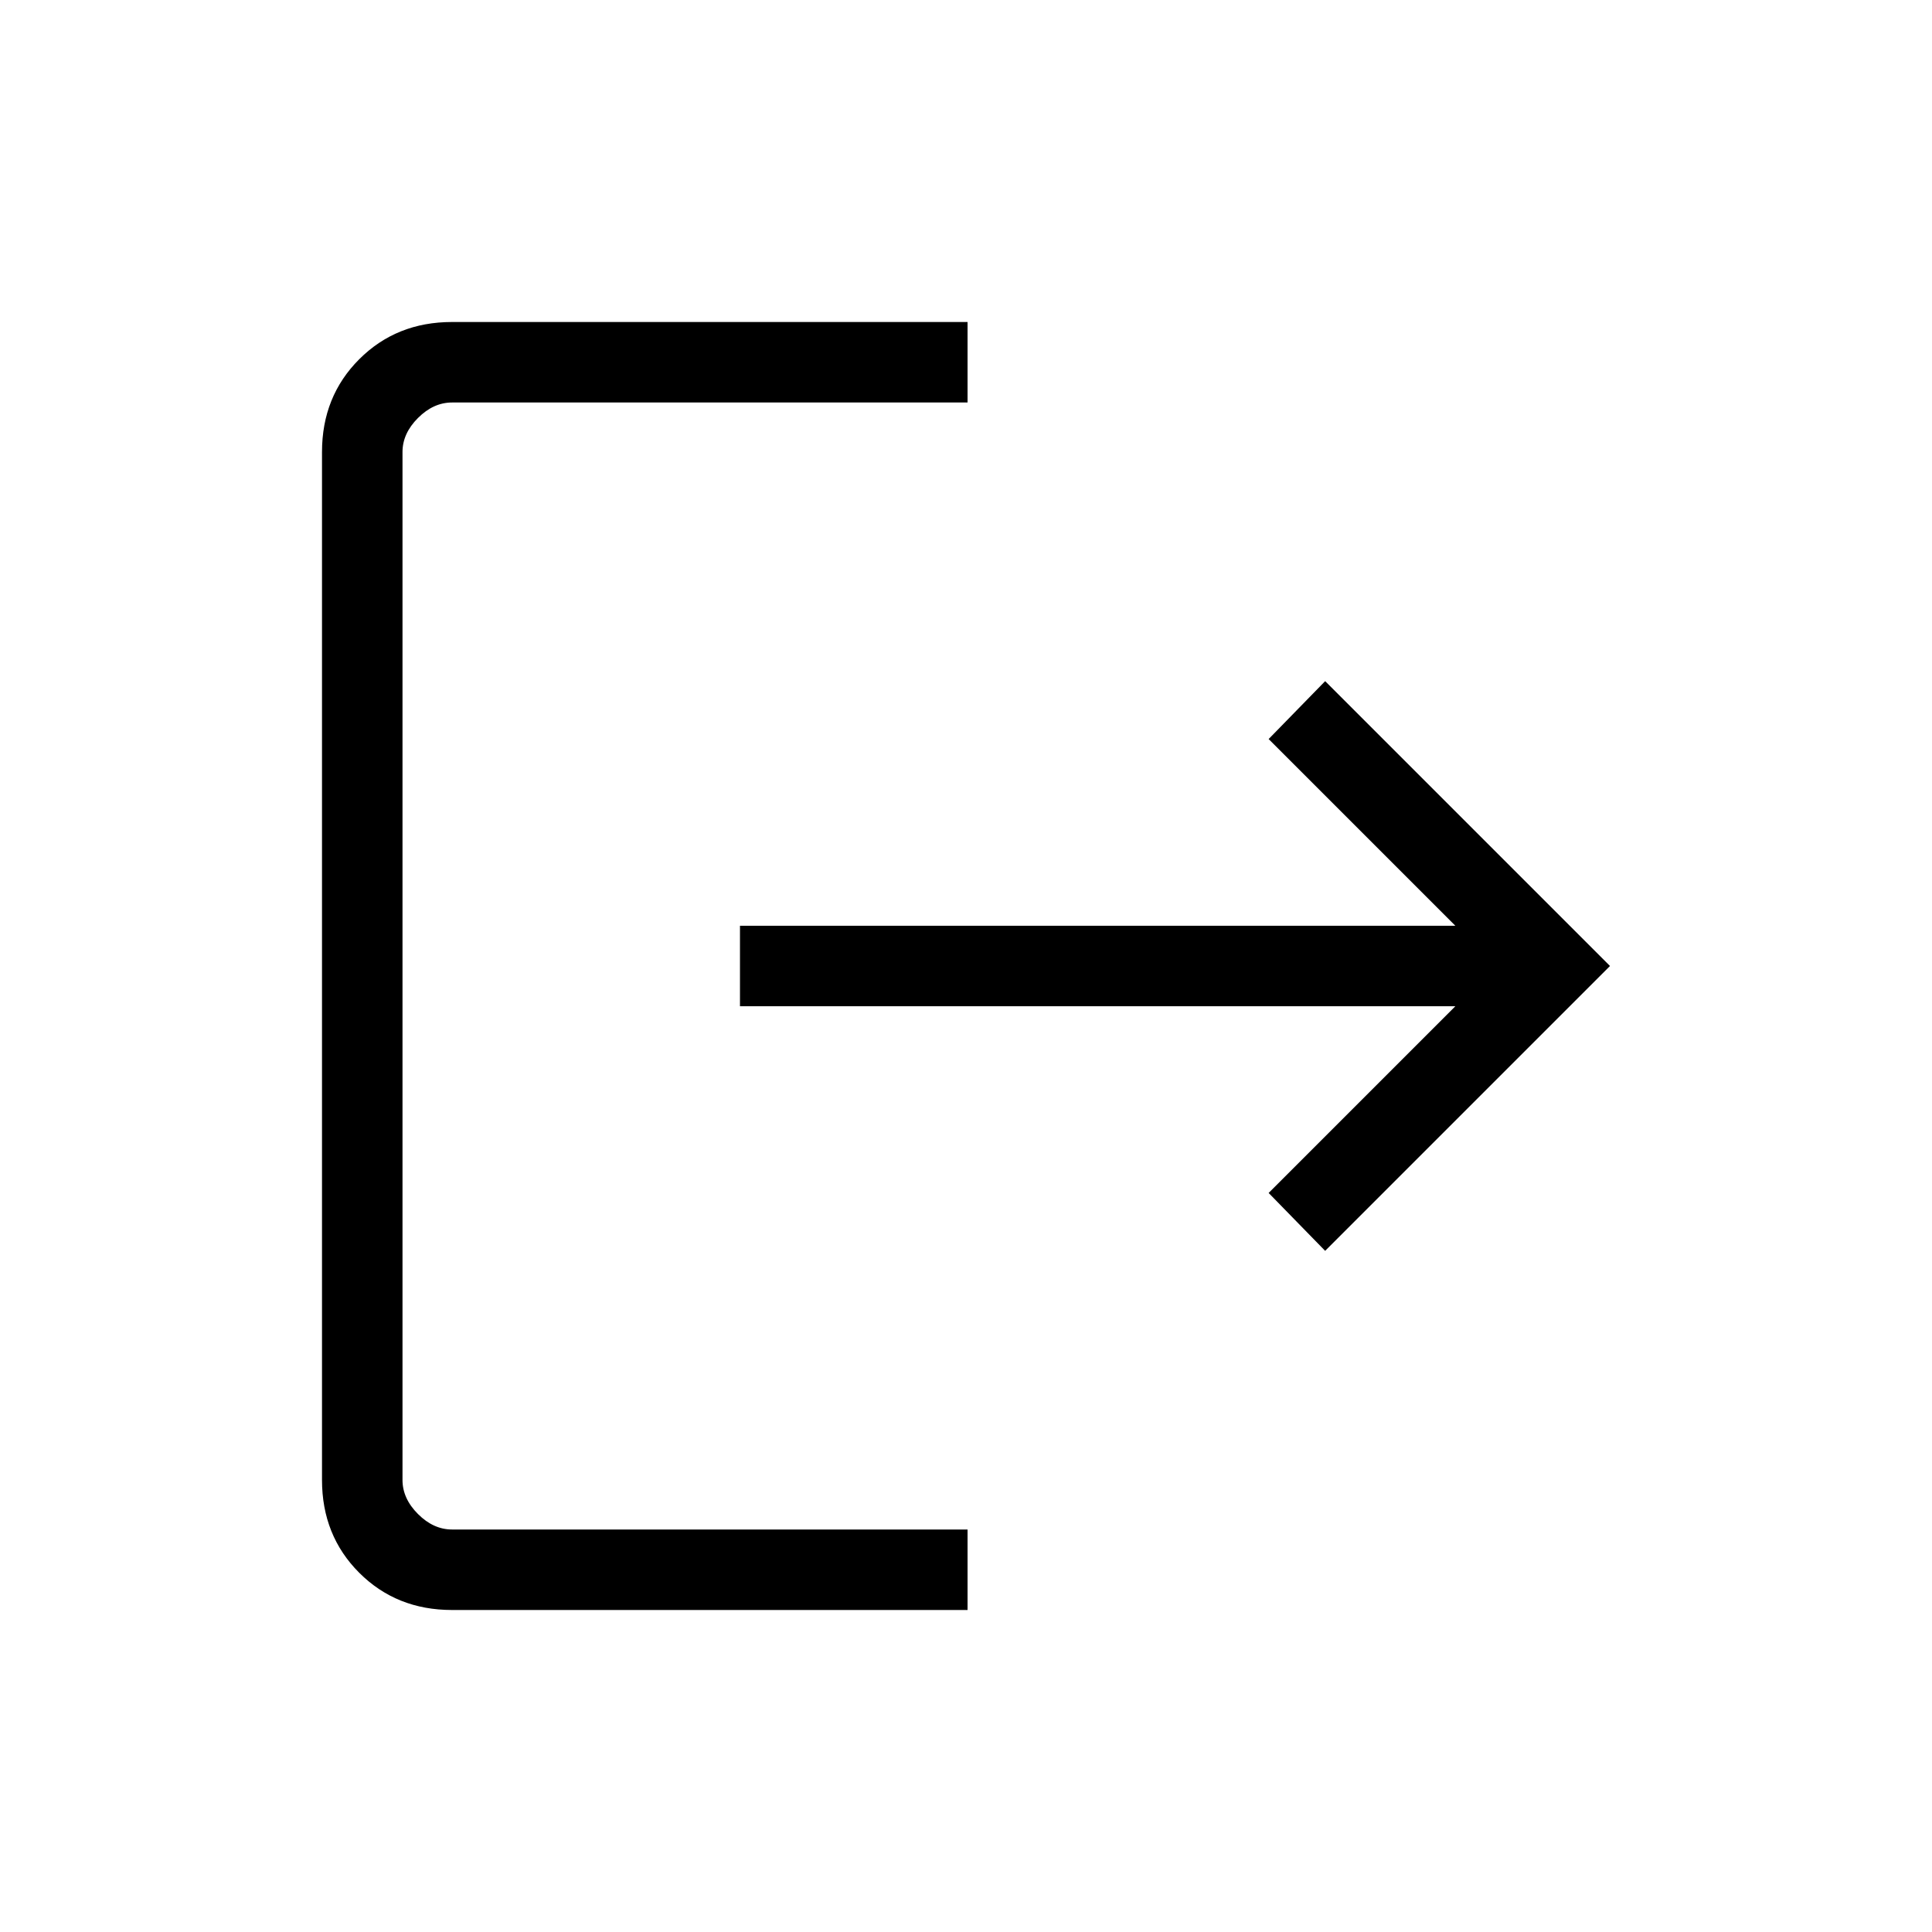
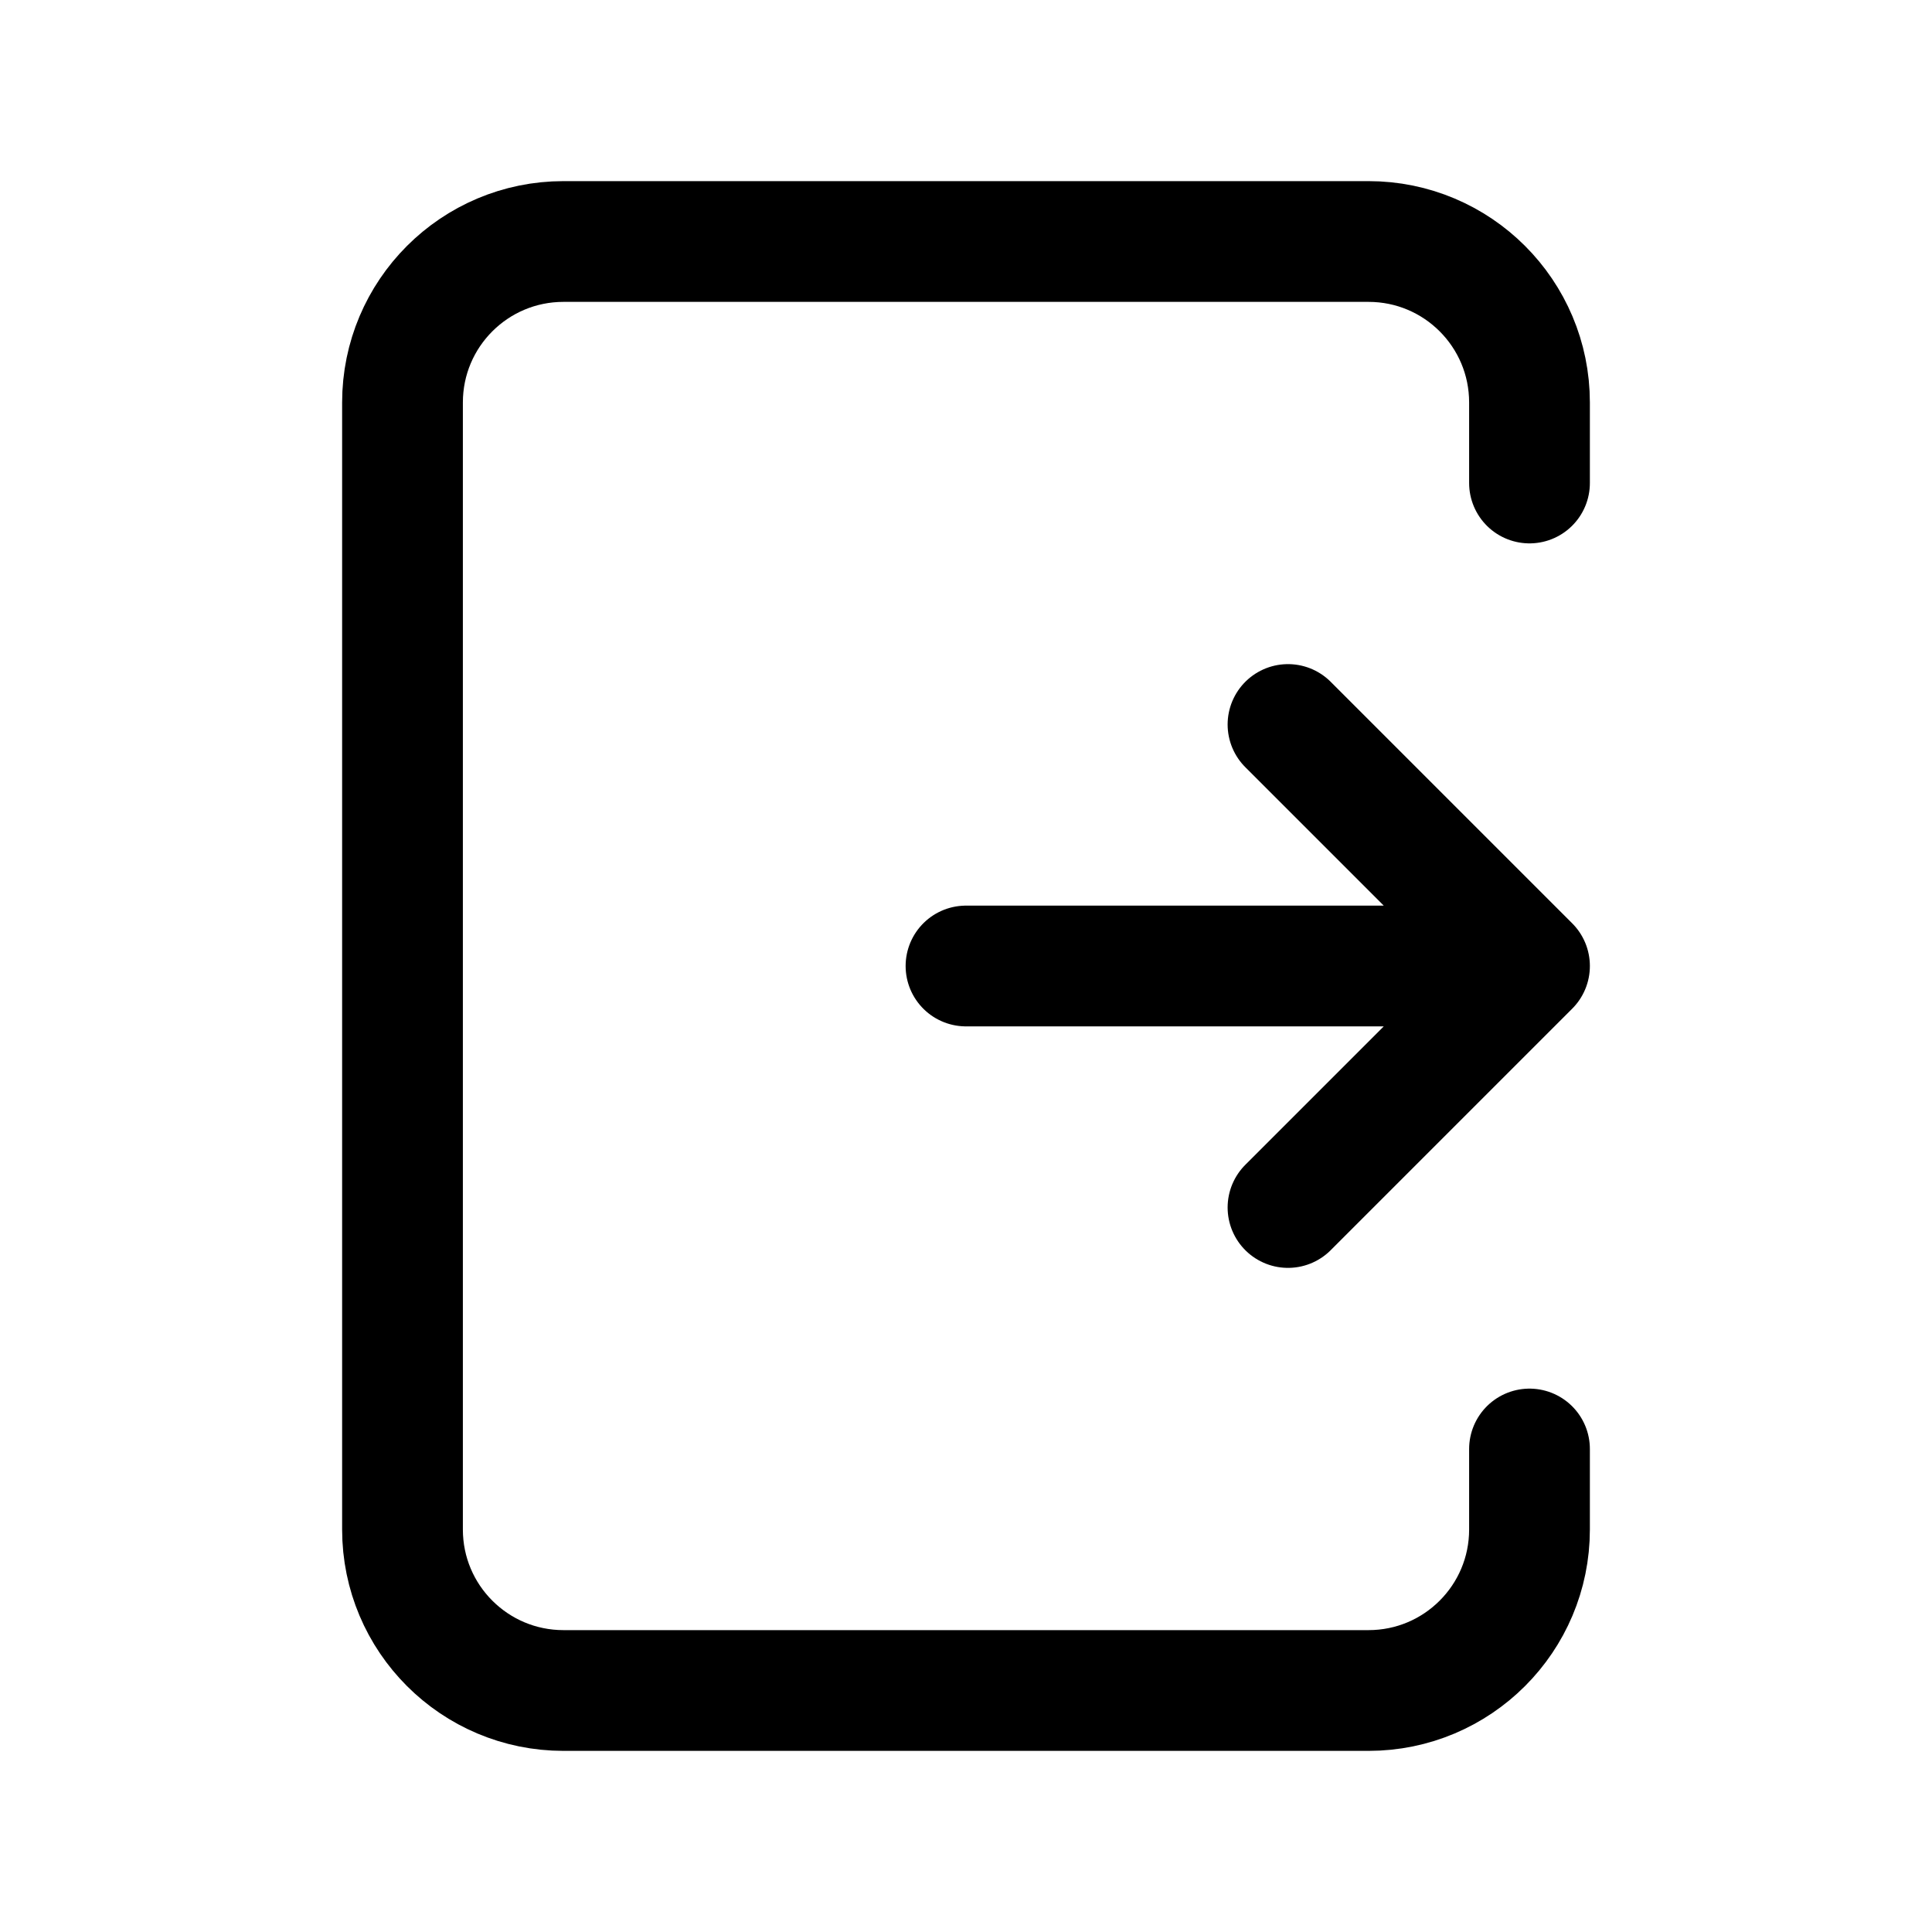
- <svg xmlns="http://www.w3.org/2000/svg" height="24px" viewBox="0 -960 960 960" width="24px" fill="#000">
-   <path d="M224.62-160q-27.62 0-46.12-18.5Q160-197 160-224.62v-510.76q0-27.62 18.5-46.12Q197-800 224.62-800h256.15v40H224.62q-9.24 0-16.93 7.69-7.69 7.69-7.69 16.93v510.76q0 9.24 7.69 16.93 7.69 7.69 16.93 7.69h256.15v40H224.62Zm433.84-178.46-28.08-28.77L723.15-460H367.69v-40h355.46l-92.77-92.77 28.08-28.77L800-480 658.46-338.46Z" />
+ <svg xmlns="http://www.w3.org/2000/svg" width="24px" height="24px" stroke-width="1.5" viewBox="0 0 24 24" fill="none" color="#000000">
+   <path d="M12 12H19M19 12L16 15M19 12L16 9" stroke="#000000" stroke-width="1.5" stroke-linecap="round" stroke-linejoin="round" />
+   <path d="M19 6V5C19 3.895 18.105 3 17 3H7C5.895 3 5 3.895 5 5V19C5 20.105 5.895 21 7 21H17C18.105 21 19 20.105 19 19V18" stroke="#000000" stroke-width="1.5" stroke-linecap="round" stroke-linejoin="round" />
</svg>
